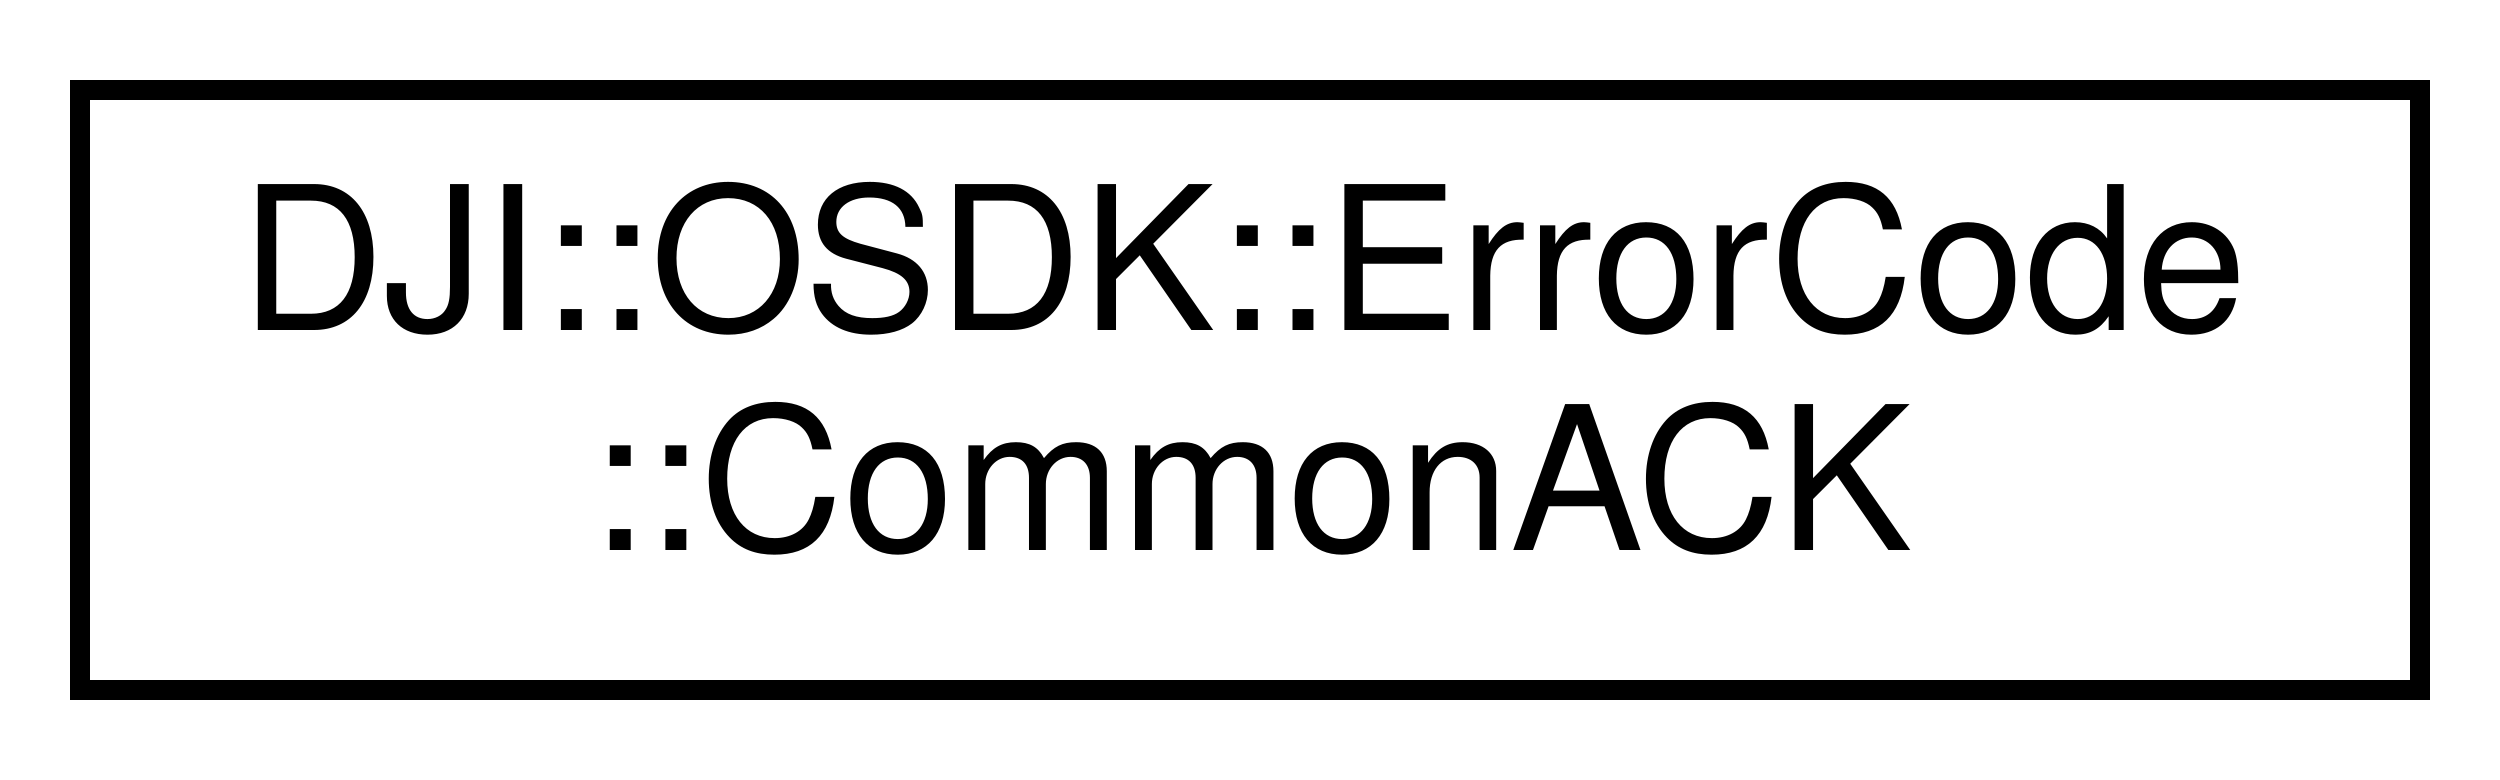
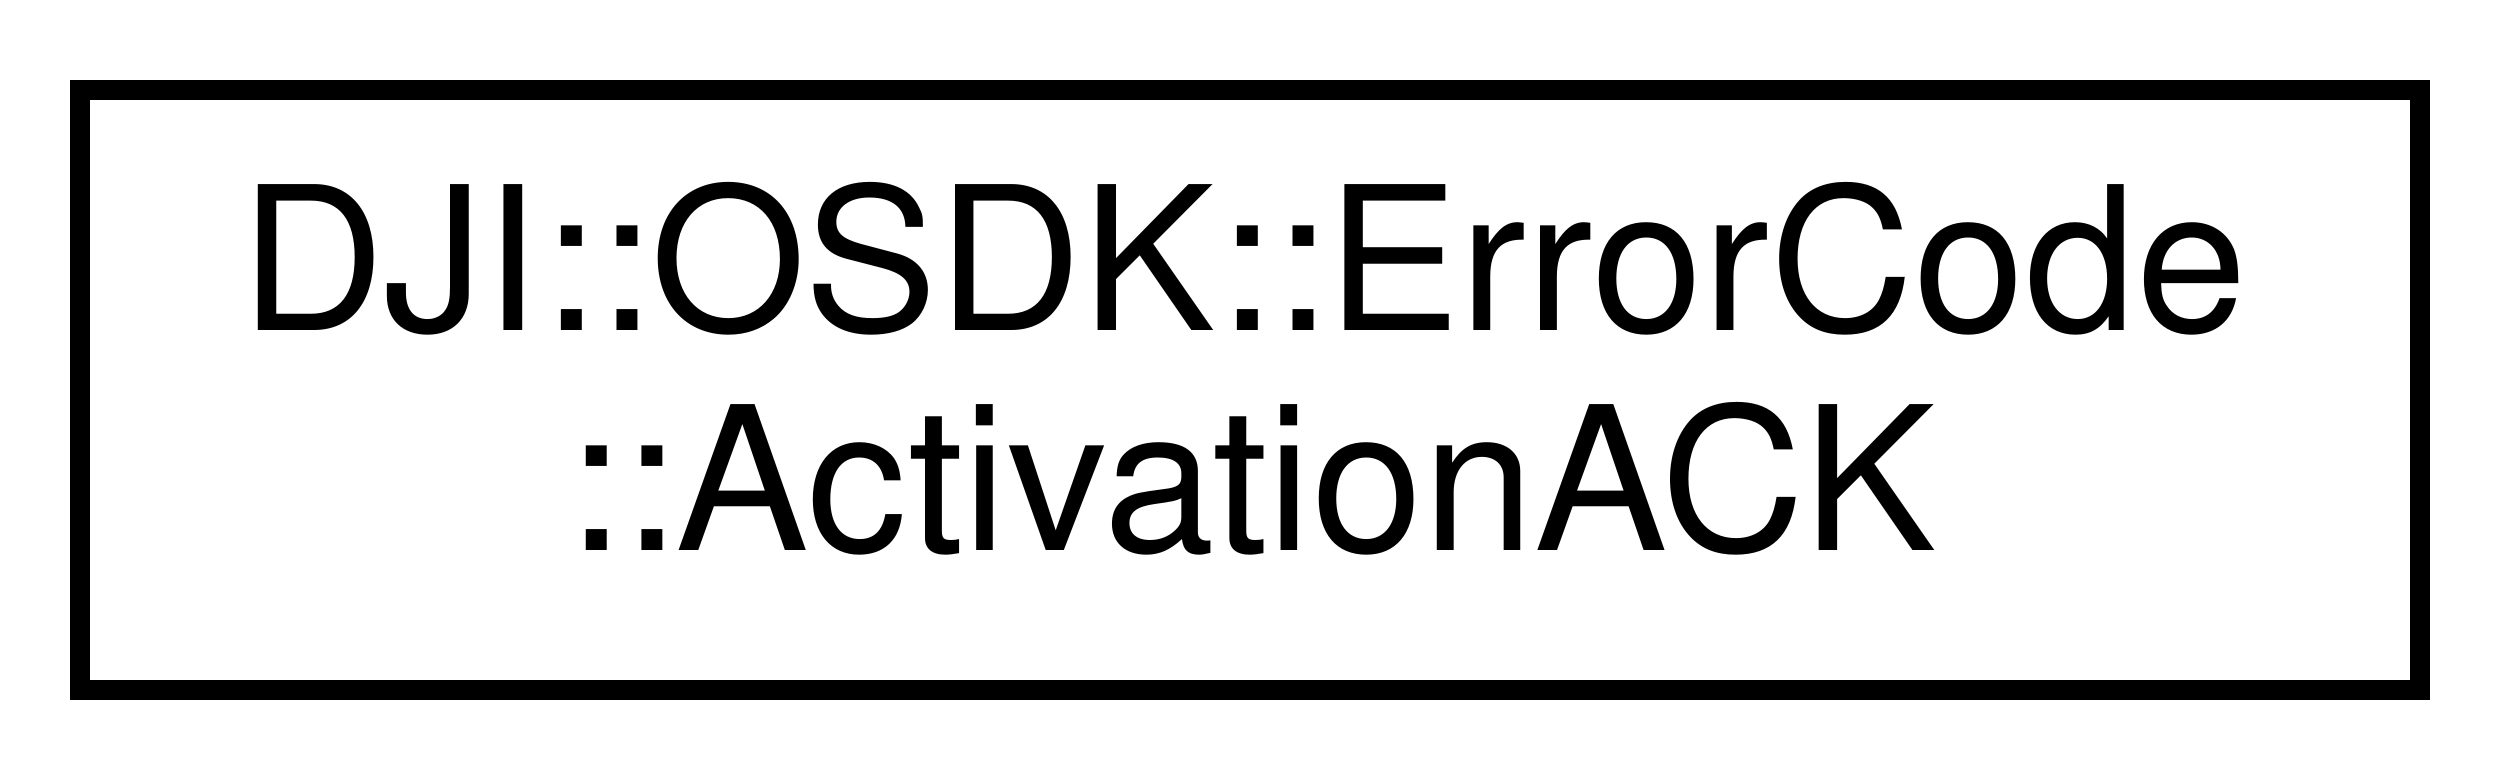
<svg xmlns="http://www.w3.org/2000/svg" xmlns:xlink="http://www.w3.org/1999/xlink" width="125pt" height="39pt" viewBox="0.00 0.00 125.00 39.00">
  <g id="graph0" class="graph" transform="scale(1 1) rotate(0) translate(4 35)">
    <polygon fill="white" stroke="none" points="-4,4 -4,-35 121,-35 121,4 -4,4" />
    <g id="node1" class="node">
      <g id="a_node1">
-         <a xlink:href="classDJI_1_1OSDK_1_1ErrorCode_1_1CommonACK.html" target="_top" xlink:title="Common ACK Error Codes. ">
+         <a xlink:href="classDJI_1_1OSDK_1_1ErrorCode_1_1ActivationACK.html" target="_top" xlink:title="CMDSet: Activation ACK Error Codes. ">
          <polygon fill="white" stroke="black" points="0,-0.5 0,-30.5 117,-30.5 117,-0.5 0,-0.5" />
          <text text-anchor="start" x="8" y="-18.5" font-family="Helvetica,sans-Serif" font-size="10.00">DJI::OSDK::ErrorCode</text>
-           <text text-anchor="middle" x="58.5" y="-7.5" font-family="Helvetica,sans-Serif" font-size="10.00">::CommonACK</text>
+           <text text-anchor="middle" x="58.5" y="-7.5" font-family="Helvetica,sans-Serif" font-size="10.00">::ActivationACK</text>
        </a>
      </g>
    </g>
  </g>
</svg>
